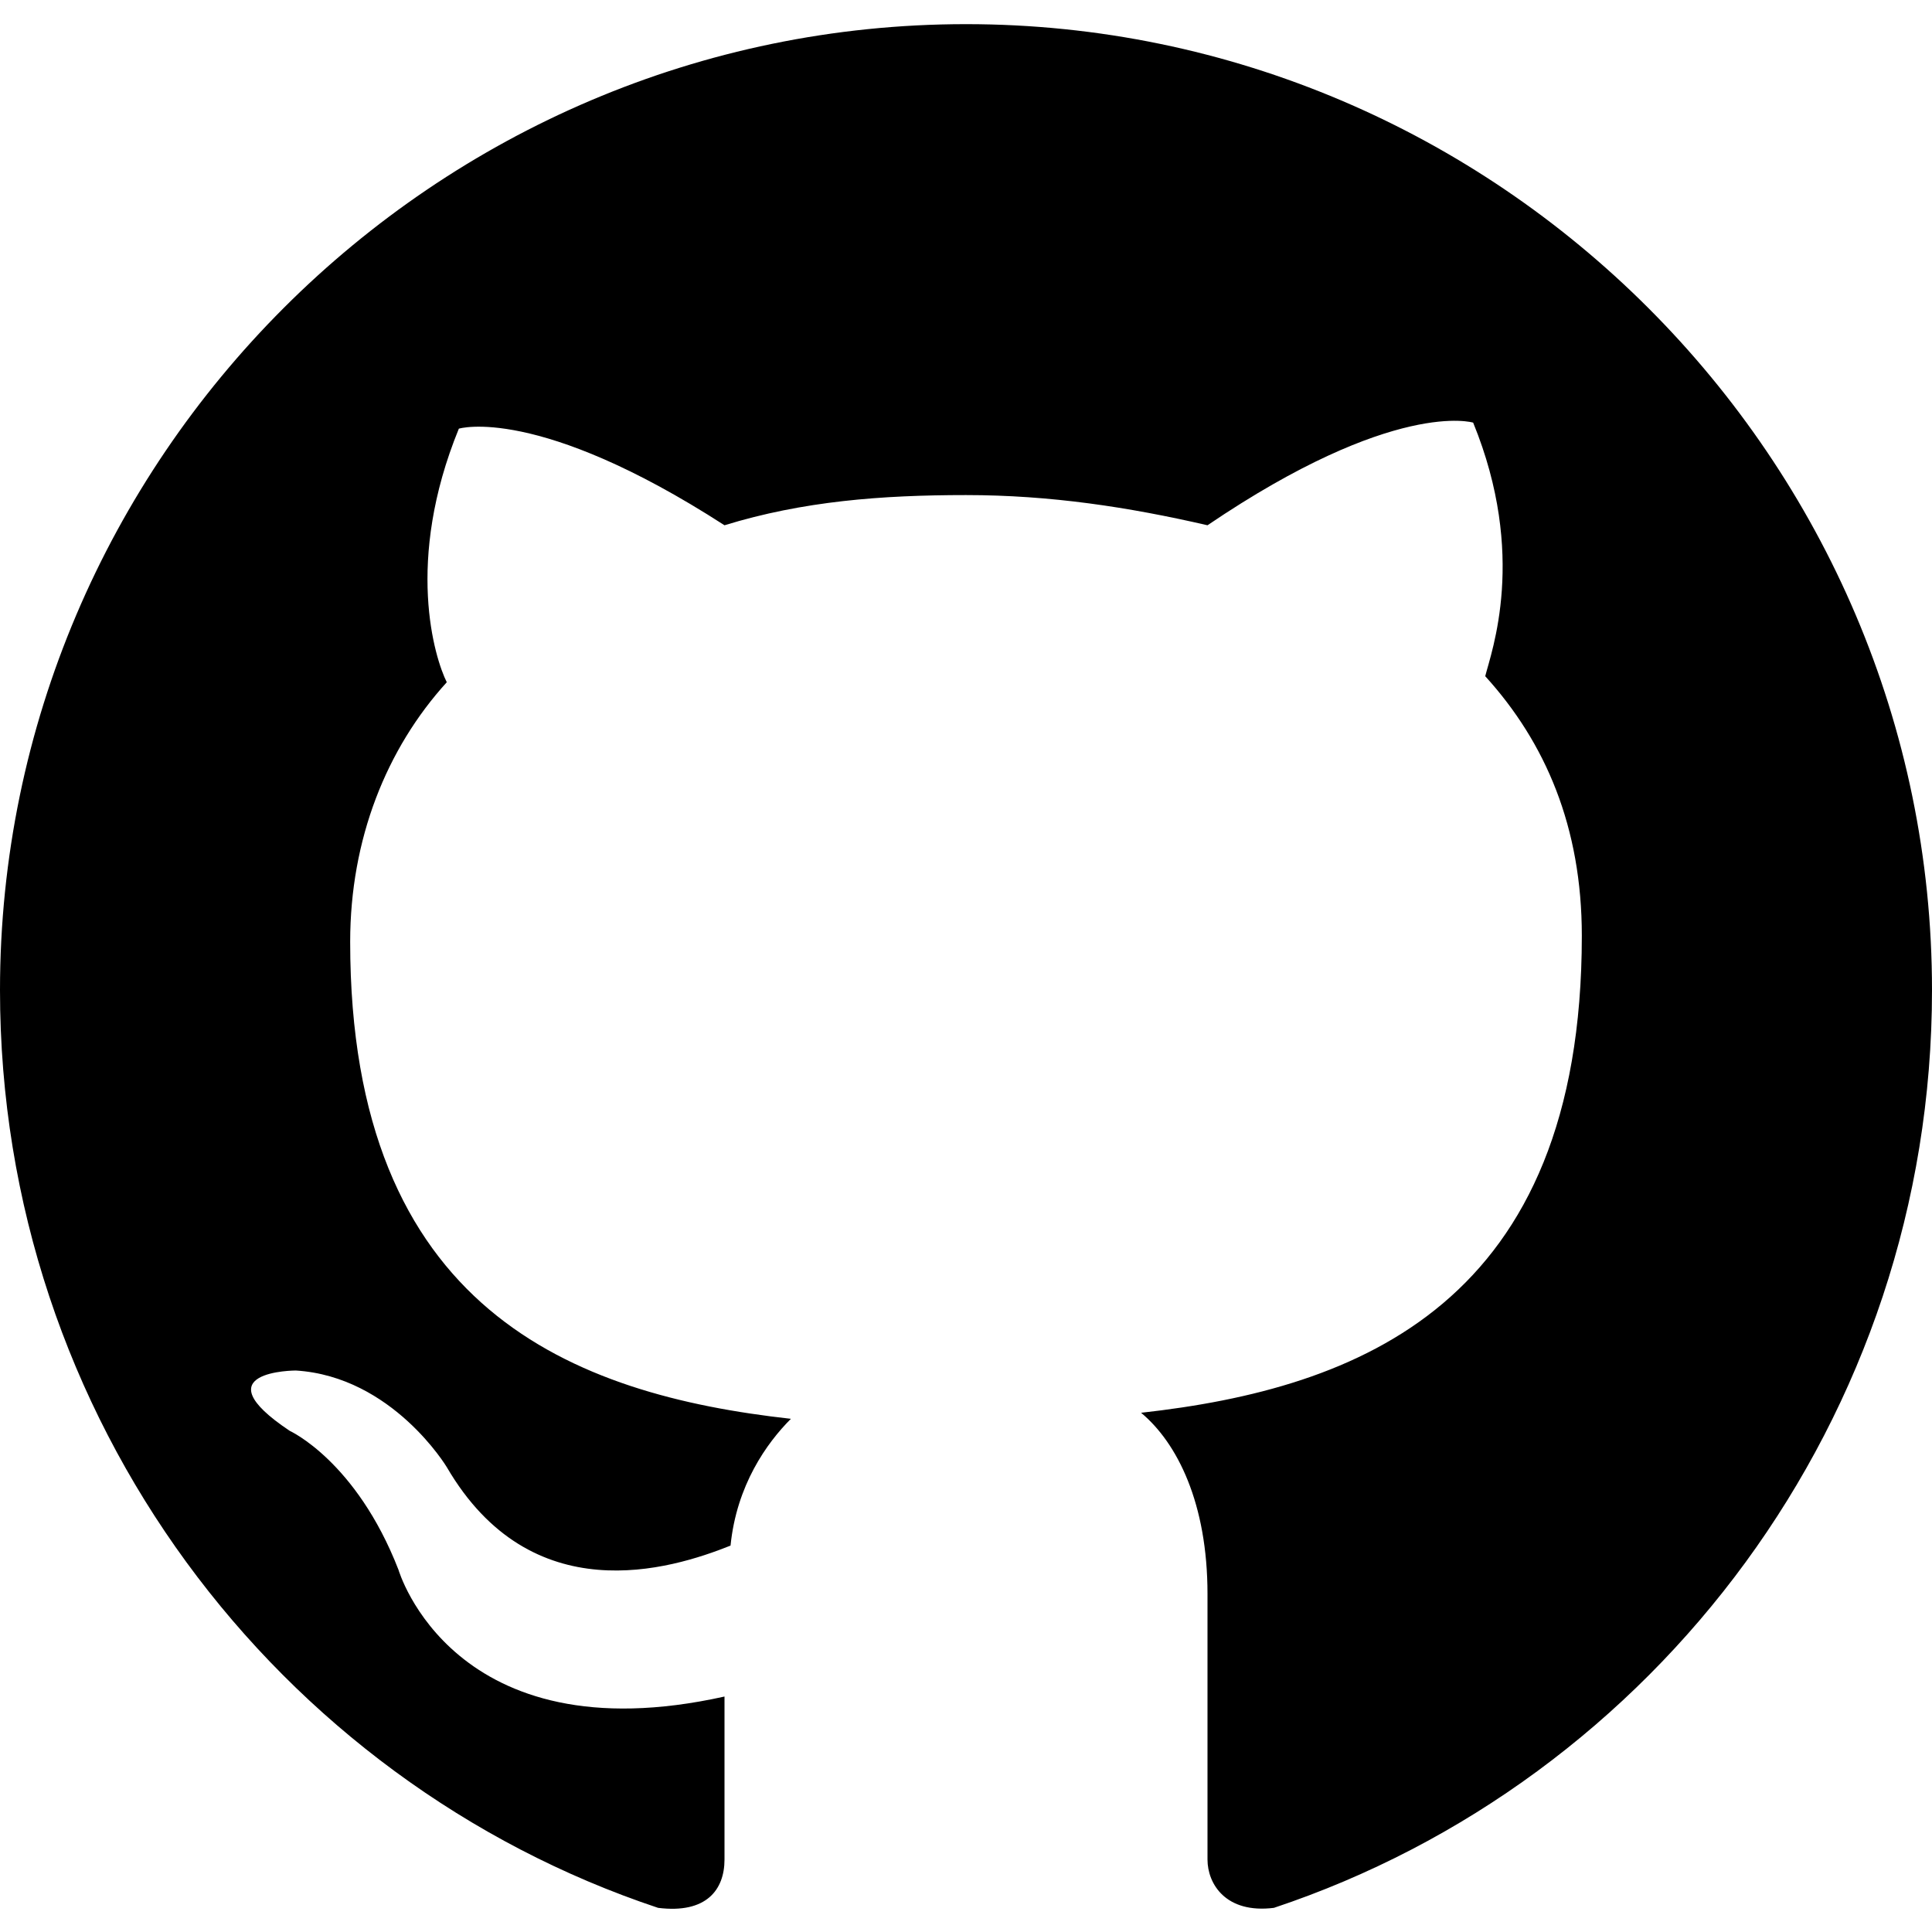
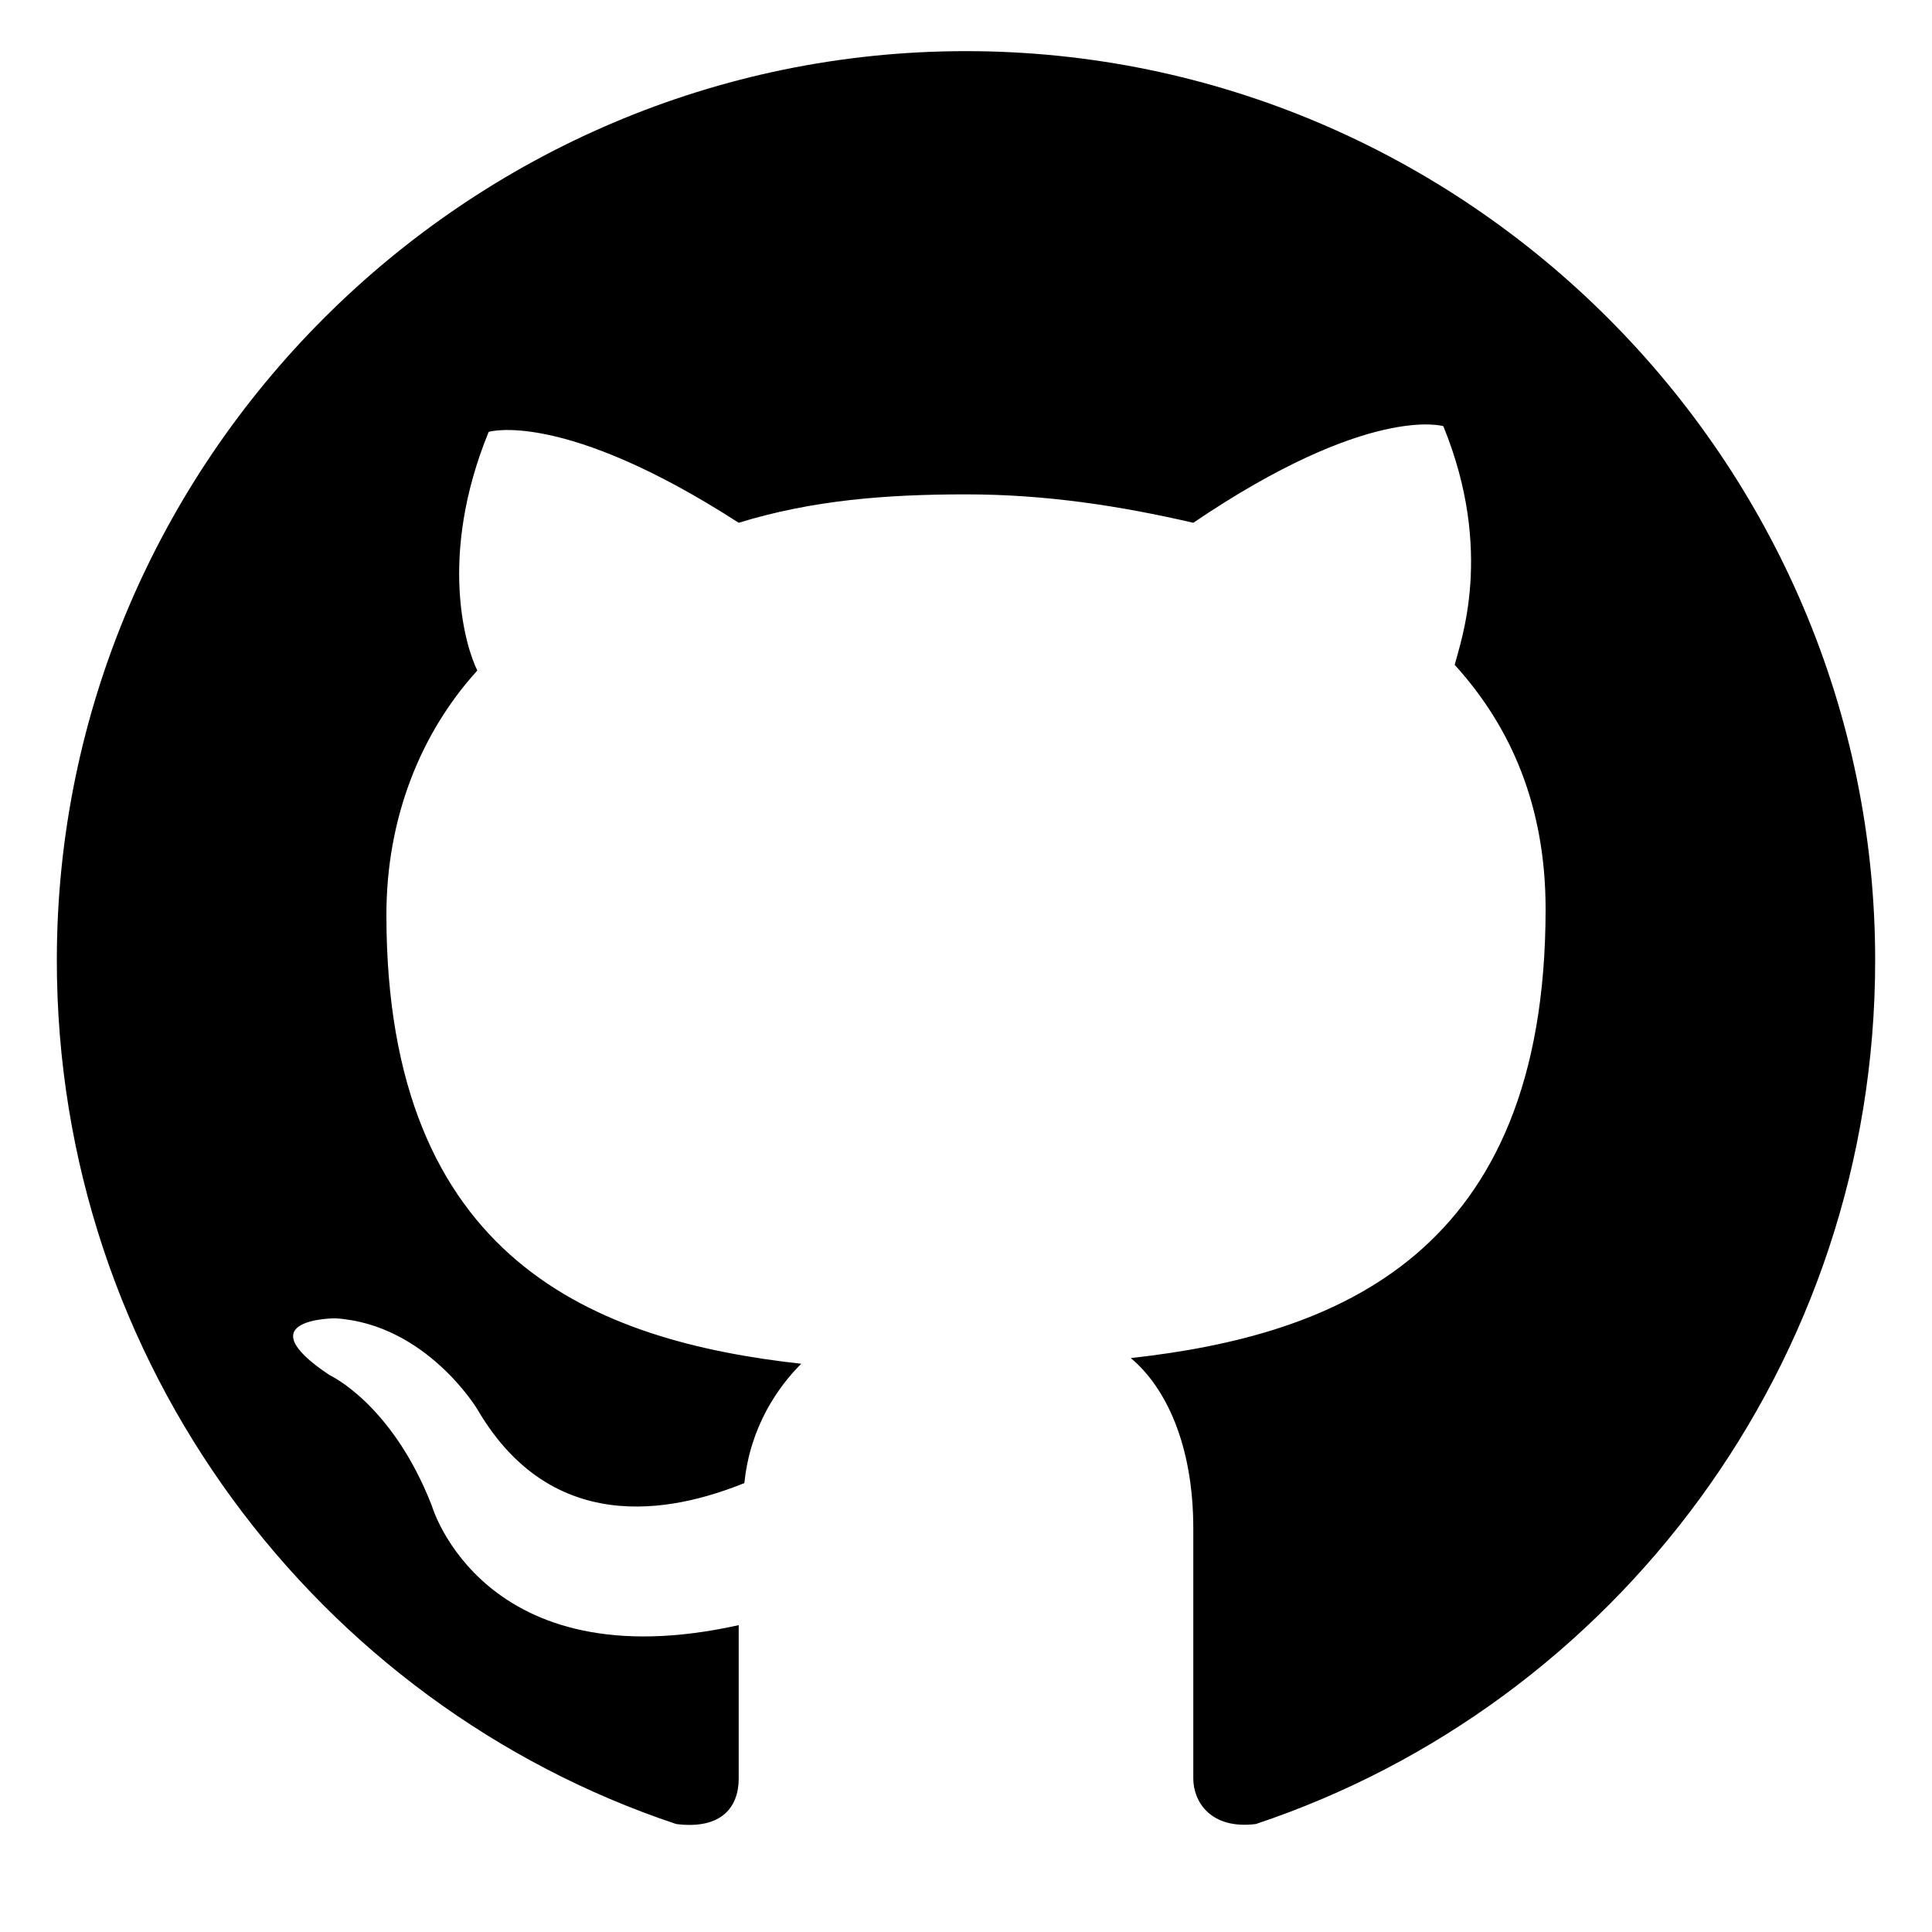
- <svg xmlns="http://www.w3.org/2000/svg" width="32" height="32" viewBox="0 0 32 32">
+ <svg xmlns="http://www.w3.org/2000/svg" width="32" height="32" viewBox="-1 0 34 33">
  <g fill="#000000" class="nc-icon-wrapper">
    <path fill-rule="evenodd" clip-rule="evenodd" fill="#000000" d="M16,0.4c-8.8,0-16,7.2-16,16c0,7.1,4.6,13.1,10.9,15.2 c0.8,0.1,1.1-0.3,1.1-0.8c0-0.4,0-1.4,0-2.7c-4.5,1-5.4-2.1-5.4-2.1c-0.7-1.8-1.8-2.3-1.8-2.3c-1.5-1,0.1-1,0.1-1 c1.6,0.1,2.5,1.6,2.5,1.6c1.4,2.4,3.7,1.7,4.7,1.3c0.1-1,0.6-1.7,1-2.1c-3.6-0.4-7.3-1.8-7.3-7.9c0-1.7,0.6-3.2,1.6-4.3 c-0.2-0.4-0.7-2,0.2-4.2c0,0,1.3-0.4,4.4,1.6c1.3-0.4,2.6-0.5,4-0.5c1.4,0,2.7,0.2,4,0.5C23.1,6.6,24.4,7,24.4,7 c0.9,2.2,0.3,3.8,0.2,4.2c1,1.1,1.6,2.5,1.6,4.3c0,6.1-3.7,7.5-7.3,7.9c0.6,0.5,1.1,1.5,1.1,3c0,2.1,0,3.9,0,4.4 c0,0.4,0.3,0.9,1.1,0.8C27.4,29.5,32,23.5,32,16.4C32,7.6,24.8,0.4,16,0.4z" />
  </g>
</svg>
